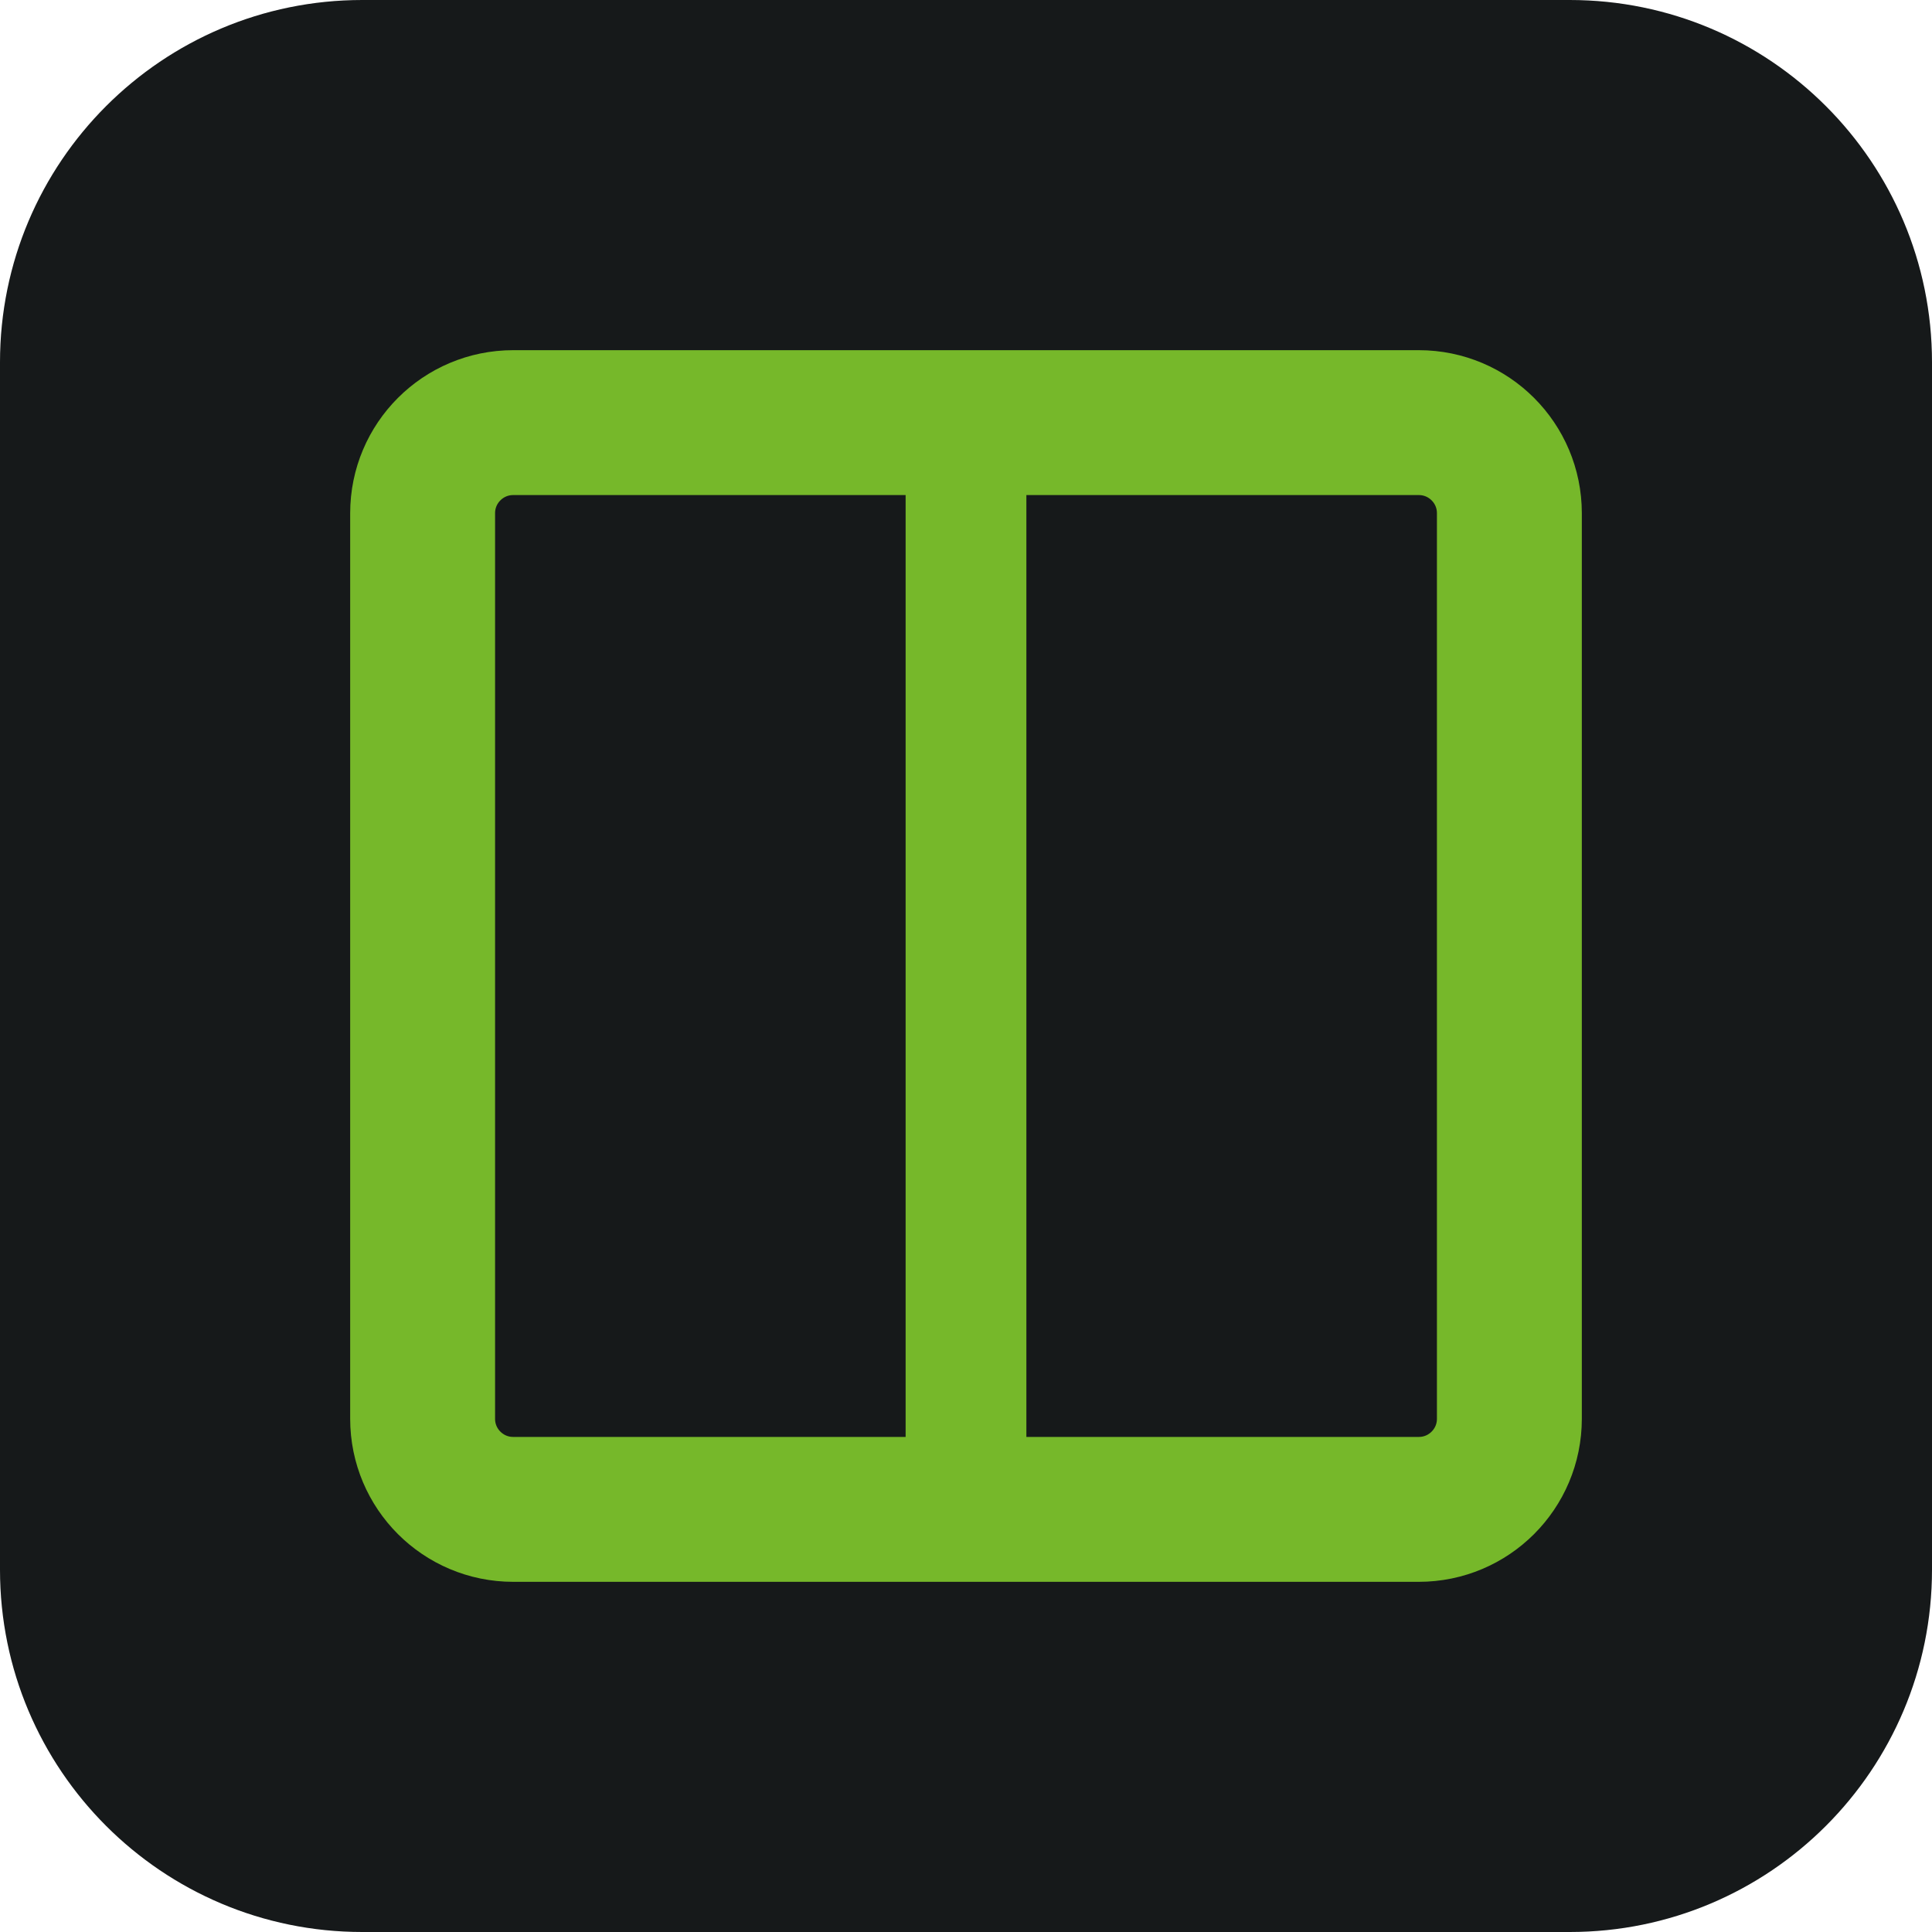
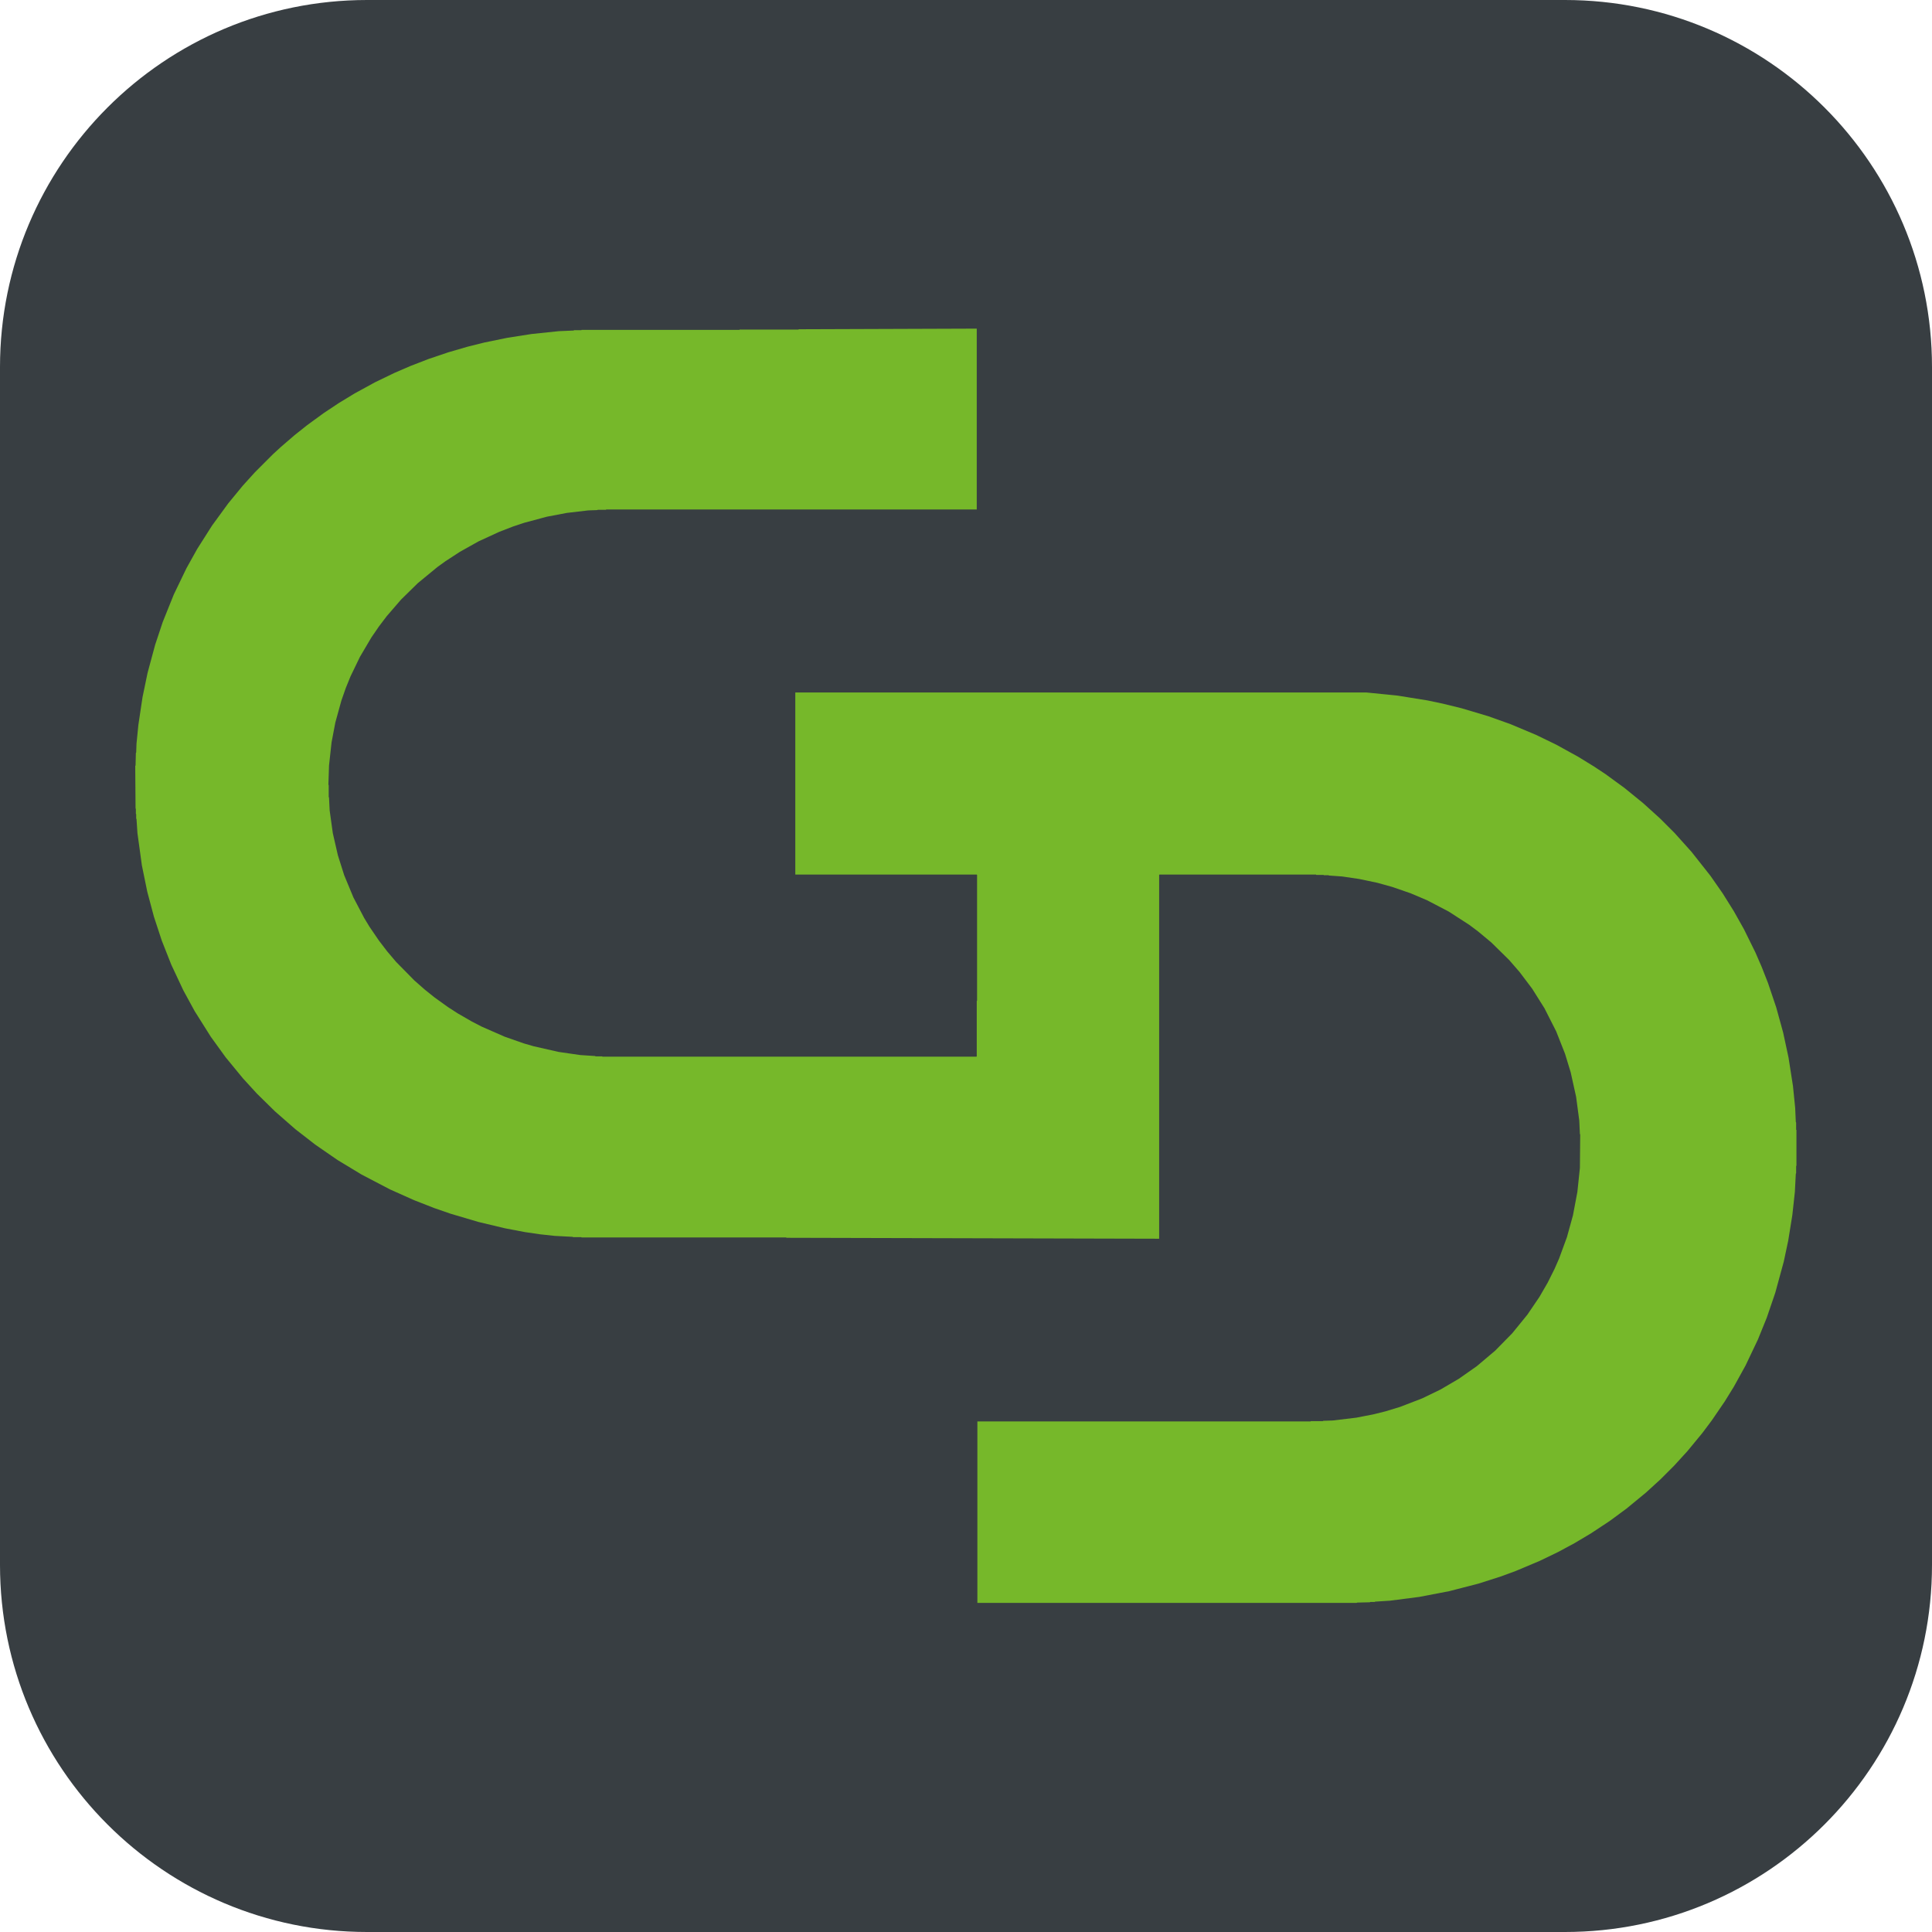
- <svg xmlns="http://www.w3.org/2000/svg" viewBox="0 0 32 32">
-   <rect width="32" height="32" rx="6" fill="#16191A" />
-   <rect x="7" y="7" width="18" height="18" rx="1.5" fill="none" stroke="#76B82A" stroke-width="2.4" />
-   <line x1="16" y1="7" x2="16" y2="25" stroke="#76B82A" stroke-width="2" />
+ <svg xmlns="http://www.w3.org/2000/svg" viewBox="0 0 1000 1000">
+   <rect width="1000" height="1000" rx="190" fill="#383E42" />
+   <path fill="#76B82A" fill-rule="evenodd" transform="translate(70 170.1) scale(0.86)" d="M55.94,105.21 L46.23,118.53 L37.29,132.61 L30.82,144.22 L23.21,160.01 L16.55,176.56 L11.99,190.26 L7.42,207.19 L4.38,221.84 L1.90,238.39 L0.76,249.81 L0.57,255.14 L0.38,255.33 L0.19,262.94 L0.00,263.13 L0.19,288.81 L0.38,289.00 L0.38,292.05 L0.57,292.24 L0.57,294.90 L0.76,295.09 L1.33,303.65 L4.00,323.06 L7.23,338.85 L11.23,353.88 L15.98,368.34 L21.69,382.80 L28.92,398.21 L35.77,410.77 L45.47,426.18 L54.41,438.55 L64.88,451.29 L73.25,460.43 L84.09,471.08 L96.27,481.74 L108.26,491.06 L121.77,500.38 L136.23,509.13 L153.35,518.07 L167.81,524.54 L179.98,529.30 L189.88,532.72 L206.62,537.67 L222.60,541.48 L234.59,543.76 L243.72,545.09 L252.47,546.04 L263.32,546.61 L263.51,546.80 L268.46,546.80 L268.65,546.99 L391.74,546.99 L391.93,547.18 L616.25,547.75 L616.25,328.77 L616.44,328.58 L710.62,328.58 L710.81,328.77 L715.18,328.77 L715.37,328.96 L718.23,328.96 L718.42,329.15 L726.41,329.72 L736.68,331.24 L747.53,333.52 L756.47,336.00 L767.50,339.80 L777.40,343.99 L790.53,350.84 L802.89,358.83 L808.22,362.82 L816.21,369.48 L826.86,379.95 L833.14,387.18 L840.75,397.26 L848.17,409.06 L855.21,422.95 L860.54,436.45 L863.96,447.68 L867.20,462.33 L869.10,476.60 L869.48,484.78 L869.67,484.97 L869.48,505.14 L867.96,519.60 L865.30,533.68 L861.68,546.80 L856.93,559.74 L854.26,565.83 L850.08,574.20 L845.13,582.76 L837.90,593.42 L828.77,604.64 L818.49,615.11 L807.46,624.43 L796.61,632.04 L785.58,638.51 L774.54,643.84 L761.23,648.97 L752.47,651.64 L745.62,653.35 L734.97,655.44 L720.70,657.15 L714.99,657.34 L714.80,657.53 L707.57,657.53 L707.38,657.72 L506.85,657.72 L506.85,766.93 L735.16,766.93 L735.35,766.74 L743.15,766.55 L743.34,766.36 L746.00,766.36 L746.19,766.17 L755.14,765.60 L772.83,763.32 L790.72,759.89 L808.41,755.33 L821.54,751.14 L830.86,747.72 L845.32,741.63 L856.35,736.30 L866.25,730.97 L876.14,725.08 L887.37,717.66 L897.45,710.24 L909.25,700.53 L918.00,692.54 L926.18,684.36 L934.17,675.61 L943.11,664.76 L948.82,657.15 L956.62,645.74 L962.14,636.80 L969.18,624.05 L976.60,608.45 L981.93,595.32 L987.06,580.29 L992.20,561.45 L994.86,548.90 L997.34,533.49 L998.86,519.60 L999.43,508.56 L999.62,508.37 L999.62,504.00 L999.81,503.81 L999.81,482.31 L999.62,482.12 L999.62,477.74 L999.43,477.55 L999.05,468.99 L997.72,455.86 L995.05,438.74 L991.82,423.71 L987.63,408.49 L982.69,393.84 L978.88,384.13 L975.08,375.38 L968.23,361.49 L962.14,350.65 L955.48,339.99 L948.06,329.34 L936.64,314.88 L926.56,303.65 L917.62,294.71 L907.53,285.58 L896.31,276.45 L885.08,268.26 L878.23,263.70 L868.34,257.61 L855.21,250.38 L843.04,244.48 L827.63,238.01 L814.31,233.26 L798.33,228.50 L786.72,225.65 L777.59,223.74 L759.89,220.89 L741.06,218.99 L397.26,218.99 L397.26,328.58 L506.47,328.58 L506.66,328.77 L506.66,404.49 L506.47,404.68 L506.47,437.98 L506.28,438.17 L281.20,438.17 L281.01,437.98 L277.02,437.98 L276.83,437.79 L267.88,437.21 L254.76,435.31 L239.73,431.89 L233.83,430.18 L222.41,426.18 L208.52,420.09 L202.63,417.05 L194.06,412.10 L188.17,408.30 L179.98,402.40 L174.28,397.83 L168.00,392.31 L156.96,381.09 L151.64,374.81 L146.69,368.34 L140.98,359.97 L137.75,354.64 L131.28,342.28 L125.76,328.96 L121.96,316.97 L118.91,303.65 L117.01,289.95 L116.63,282.15 L116.44,281.96 L116.44,274.73 L116.25,274.54 L116.63,262.94 L118.15,249.05 L120.43,237.06 L124.05,223.93 L126.71,216.32 L129.57,209.28 L135.27,197.49 L142.12,185.88 L146.69,179.22 L151.45,172.95 L160.01,163.05 L170.09,153.16 L181.89,143.46 L186.64,140.03 L195.40,134.32 L206.62,128.04 L218.99,122.34 L227.36,119.10 L234.21,116.82 L247.72,113.20 L259.70,110.92 L272.64,109.40 L278.16,109.21 L278.35,109.02 L283.30,109.02 L283.49,108.83 L506.47,108.83 L506.47,0.00 L399.35,0.38 L399.16,0.57 L363.77,0.57 L363.58,0.76 L268.65,0.76 L268.46,0.95 L264.08,0.95 L263.89,1.14 L254.95,1.52 L238.58,3.23 L223.93,5.52 L210.05,8.37 L200.15,10.84 L188.36,14.27 L176.56,18.26 L165.72,22.45 L156.01,26.64 L144.22,32.34 L132.04,39.00 L122.34,44.90 L113.20,50.99 L103.31,58.22 L95.89,64.12 L87.71,71.16 L82.95,75.53 L71.92,86.57 L64.69,94.56Z" />
</svg>
